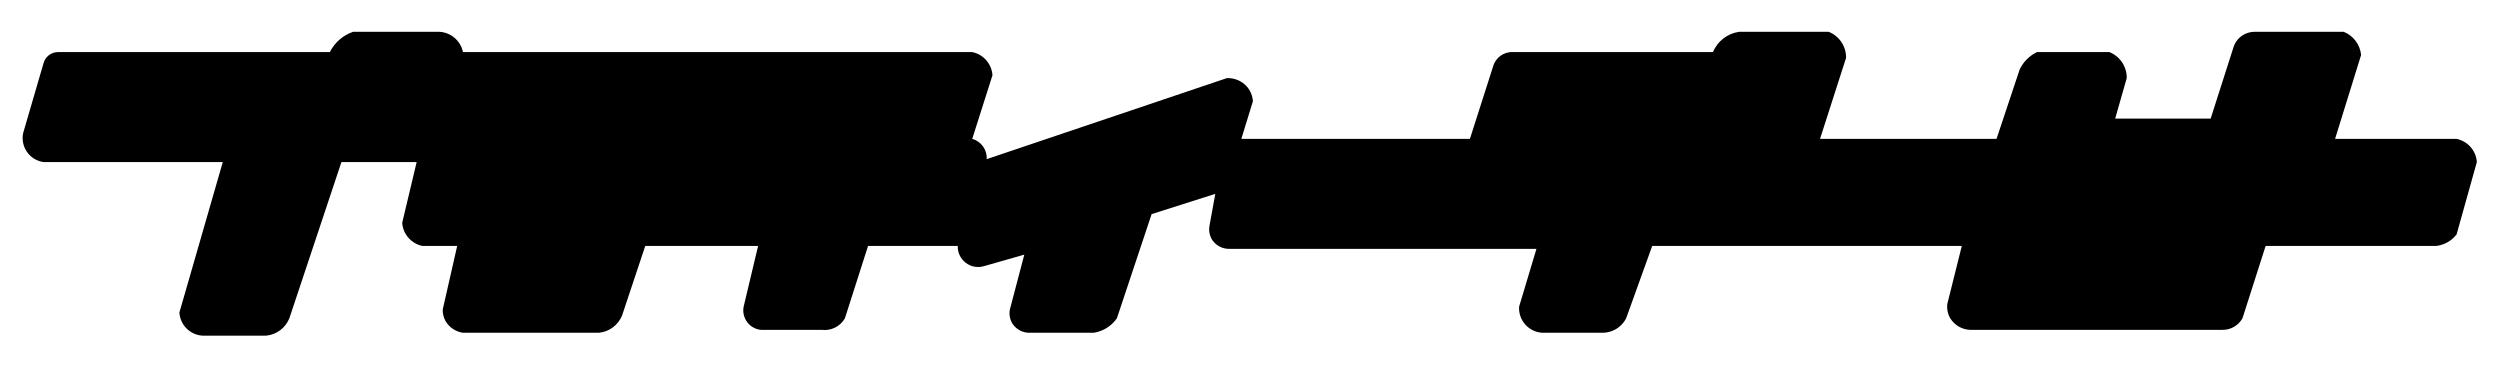
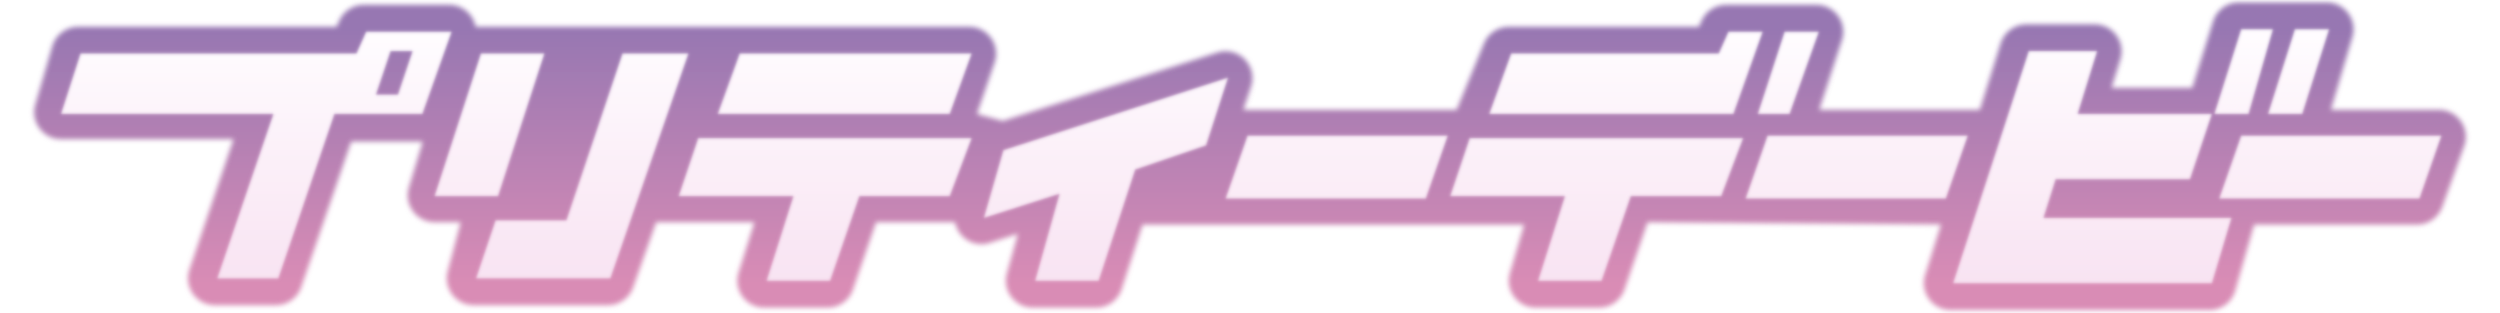
- <svg xmlns="http://www.w3.org/2000/svg" id="app-logo" width="864" height="128" viewBox="80 0 864 128">
+ <svg xmlns="http://www.w3.org/2000/svg" width="1024" height="128">
  <defs>
-     <style>
-       .cls-1 {
-         fill-rule: evenodd;
-       }
-     </style>
+     <linearGradient id="a" x1="512" y1="116" x2="512" y2="12" gradientUnits="userSpaceOnUse">
+       <stop offset="0" stop-color="#d98cb5" />
+       <stop offset="1" stop-color="#9777b2" />
+     </linearGradient>
+     <linearGradient id="b" x1="512.5" y1="116" x2="512.5" y2="12" gradientUnits="userSpaceOnUse">
+       <stop offset="0" stop-color="#f8e3f2" />
+       <stop offset="1" stop-color="#fffdff" />
+     </linearGradient>
  </defs>
-   <path id="app-logo-outline" class="cls-1" d="M100,18h94a14.087,14.087,0,0,1,8-7h30a8.784,8.784,0,0,1,8,7H416a8.784,8.784,0,0,1,7,8l-7,22a6.821,6.821,0,0,1,5,7l83-28a8.8,8.8,0,0,1,7,3,8.573,8.573,0,0,1,2,5l-4,13h79l8-25a6.821,6.821,0,0,1,7-5h69a11.563,11.563,0,0,1,9-7h31a9.5,9.5,0,0,1,6,9l-9,28h61l8-24a12.748,12.748,0,0,1,6-6h25a9.5,9.5,0,0,1,6,9l-4,14h33l8-25a7.6,7.6,0,0,1,2-3,7.779,7.779,0,0,1,5-2h31a9.616,9.616,0,0,1,6,8l-9,29h42a8.784,8.784,0,0,1,7,8l-7,25a10.187,10.187,0,0,1-2,2,10.454,10.454,0,0,1-5,2H863l-8,25a7.835,7.835,0,0,1-7,4H761a8.445,8.445,0,0,1-7-4,8.008,8.008,0,0,1-1-5l5-20H651l-9,25a9.3,9.3,0,0,1-4,4,9.187,9.187,0,0,1-4,1H613a8.515,8.515,0,0,1-8-9l6-20H505a6.959,6.959,0,0,1-6-3,6.814,6.814,0,0,1-1-5l2-11-22,7-12,36a11.975,11.975,0,0,1-8,5H436a6.96,6.96,0,0,1-6-3,6.814,6.814,0,0,1-1-5l5-19-14,4a7.049,7.049,0,0,1-9-7H380l-8,25a8.062,8.062,0,0,1-8,4H343a6.757,6.757,0,0,1-6-8l5-21H303l-8,24a9.616,9.616,0,0,1-8,6H240a8.35,8.35,0,0,1-6-4,7.851,7.851,0,0,1-1-4l5-22H226a8.784,8.784,0,0,1-7-8l5-21H198l-18,54a9.616,9.616,0,0,1-8,6H150a8.515,8.515,0,0,1-8-8l15-52H95a8.366,8.366,0,0,1-7-10l7-24A5.215,5.215,0,0,1,100,18Z" />
-   <path id="app-logo-text" class="cls-1" d="M859,56h69l-6,21H853ZM785,26l-25,80h88l7-21H789l4-15h47l7-21H800l7-23H785Zm74-7-9,28h10l9-28H859Zm19,0-9,28h10l9-28H878ZM693,56h69l-6,21H687ZM603,26h74l3-7h11L681,48H596Zm96-7h11l-9,29H689ZM589,56l-7,21h40l-9,30h22l10-30h32l8-21H589Zm-78,0h69l-6,22H505Zm-85,5,79-26-9,25-25,8-12,39H436l10-31-27,9ZM333,26h82l-7,22H326ZM318,56l-7,21h41l-8,29h22l8-29h34l6-21H318ZM243,26h22L248,77H226Zm49,0h23l-27,81H240l7-22h27ZM102,26h97l3-7h30l-9,29H192l-19,60H149l19-60H95Zm109,0-5,15h7l5-15h-7Z" />
+   <path d="m25 46 7-24h113l4-9h35l-3 9h216l-12 35h11l15 4 91-29-8 24h110l14-34h85l4-9h37l-14 43h89l11-35h28l-8 26h56l11-35h36l-13 44h59l-9 25h-75l-10 35H799l11-35-143-1-12 35h-26l10-34H460l-11 34h-26l10-36-31 10 2-9h-53l-12 35h-26l11-35h-63l-12 34h-55l9-34h-25l10-33h-52l-23 67H88l23-68H25z" style="fill-rule:evenodd;stroke-linecap:round;stroke-linejoin:round;stroke-width:22px;fill:url(#a);stroke:url(#a);filter:blur(1px)" />
+   <path d="M929 46.667 940 12h14l-11 34.667h-14zm-22 0L918 12h13l-10 34.667h-14zM897 73.41h-55l-5 15.848h77L906 116H800l31-95.086h28l-8 25.752h55zm-182 7.923 9-25.752h82l-9 25.752h-82zm5-34.667 11-33.676h14l-12 33.677h-13zm-15 0h-95l9-24.766h85l4-8.914h14l-12 33.681h-5zm0 33.676h-37l-12 34.668h-26l11-34.667h-47l8-23.771h112zm-203 .99 9-25.752h82l-9 25.752h-82zm-37-11.884-15 45.562h-26l10-35.658-31 9.9 8-27.733 92-29.709-9 27.733zm-113 10.9-12 34.662h-26l11-34.667h-47l8-23.771h112l-9 23.771h-37zm-58-33.681 9-24.767h95l-9 24.762h-95zm-99 67.352 8-23.771h29L255 21.9h27l-32 92.114h-55zm-17-33.676L197 21.9h26l-19 58.443h-26zm-41-33.676-23 67.352H89l23-67.352H25L33 21.9h113l4-8.914h35l-12 33.681h-36zm23-25.752-6 17.829h9l6-17.829h-9zm758 34.666h82l-9 25.752h-82z" style="fill:url(#b);filter:blur(.75px);fill-rule:evenodd" />
</svg>
